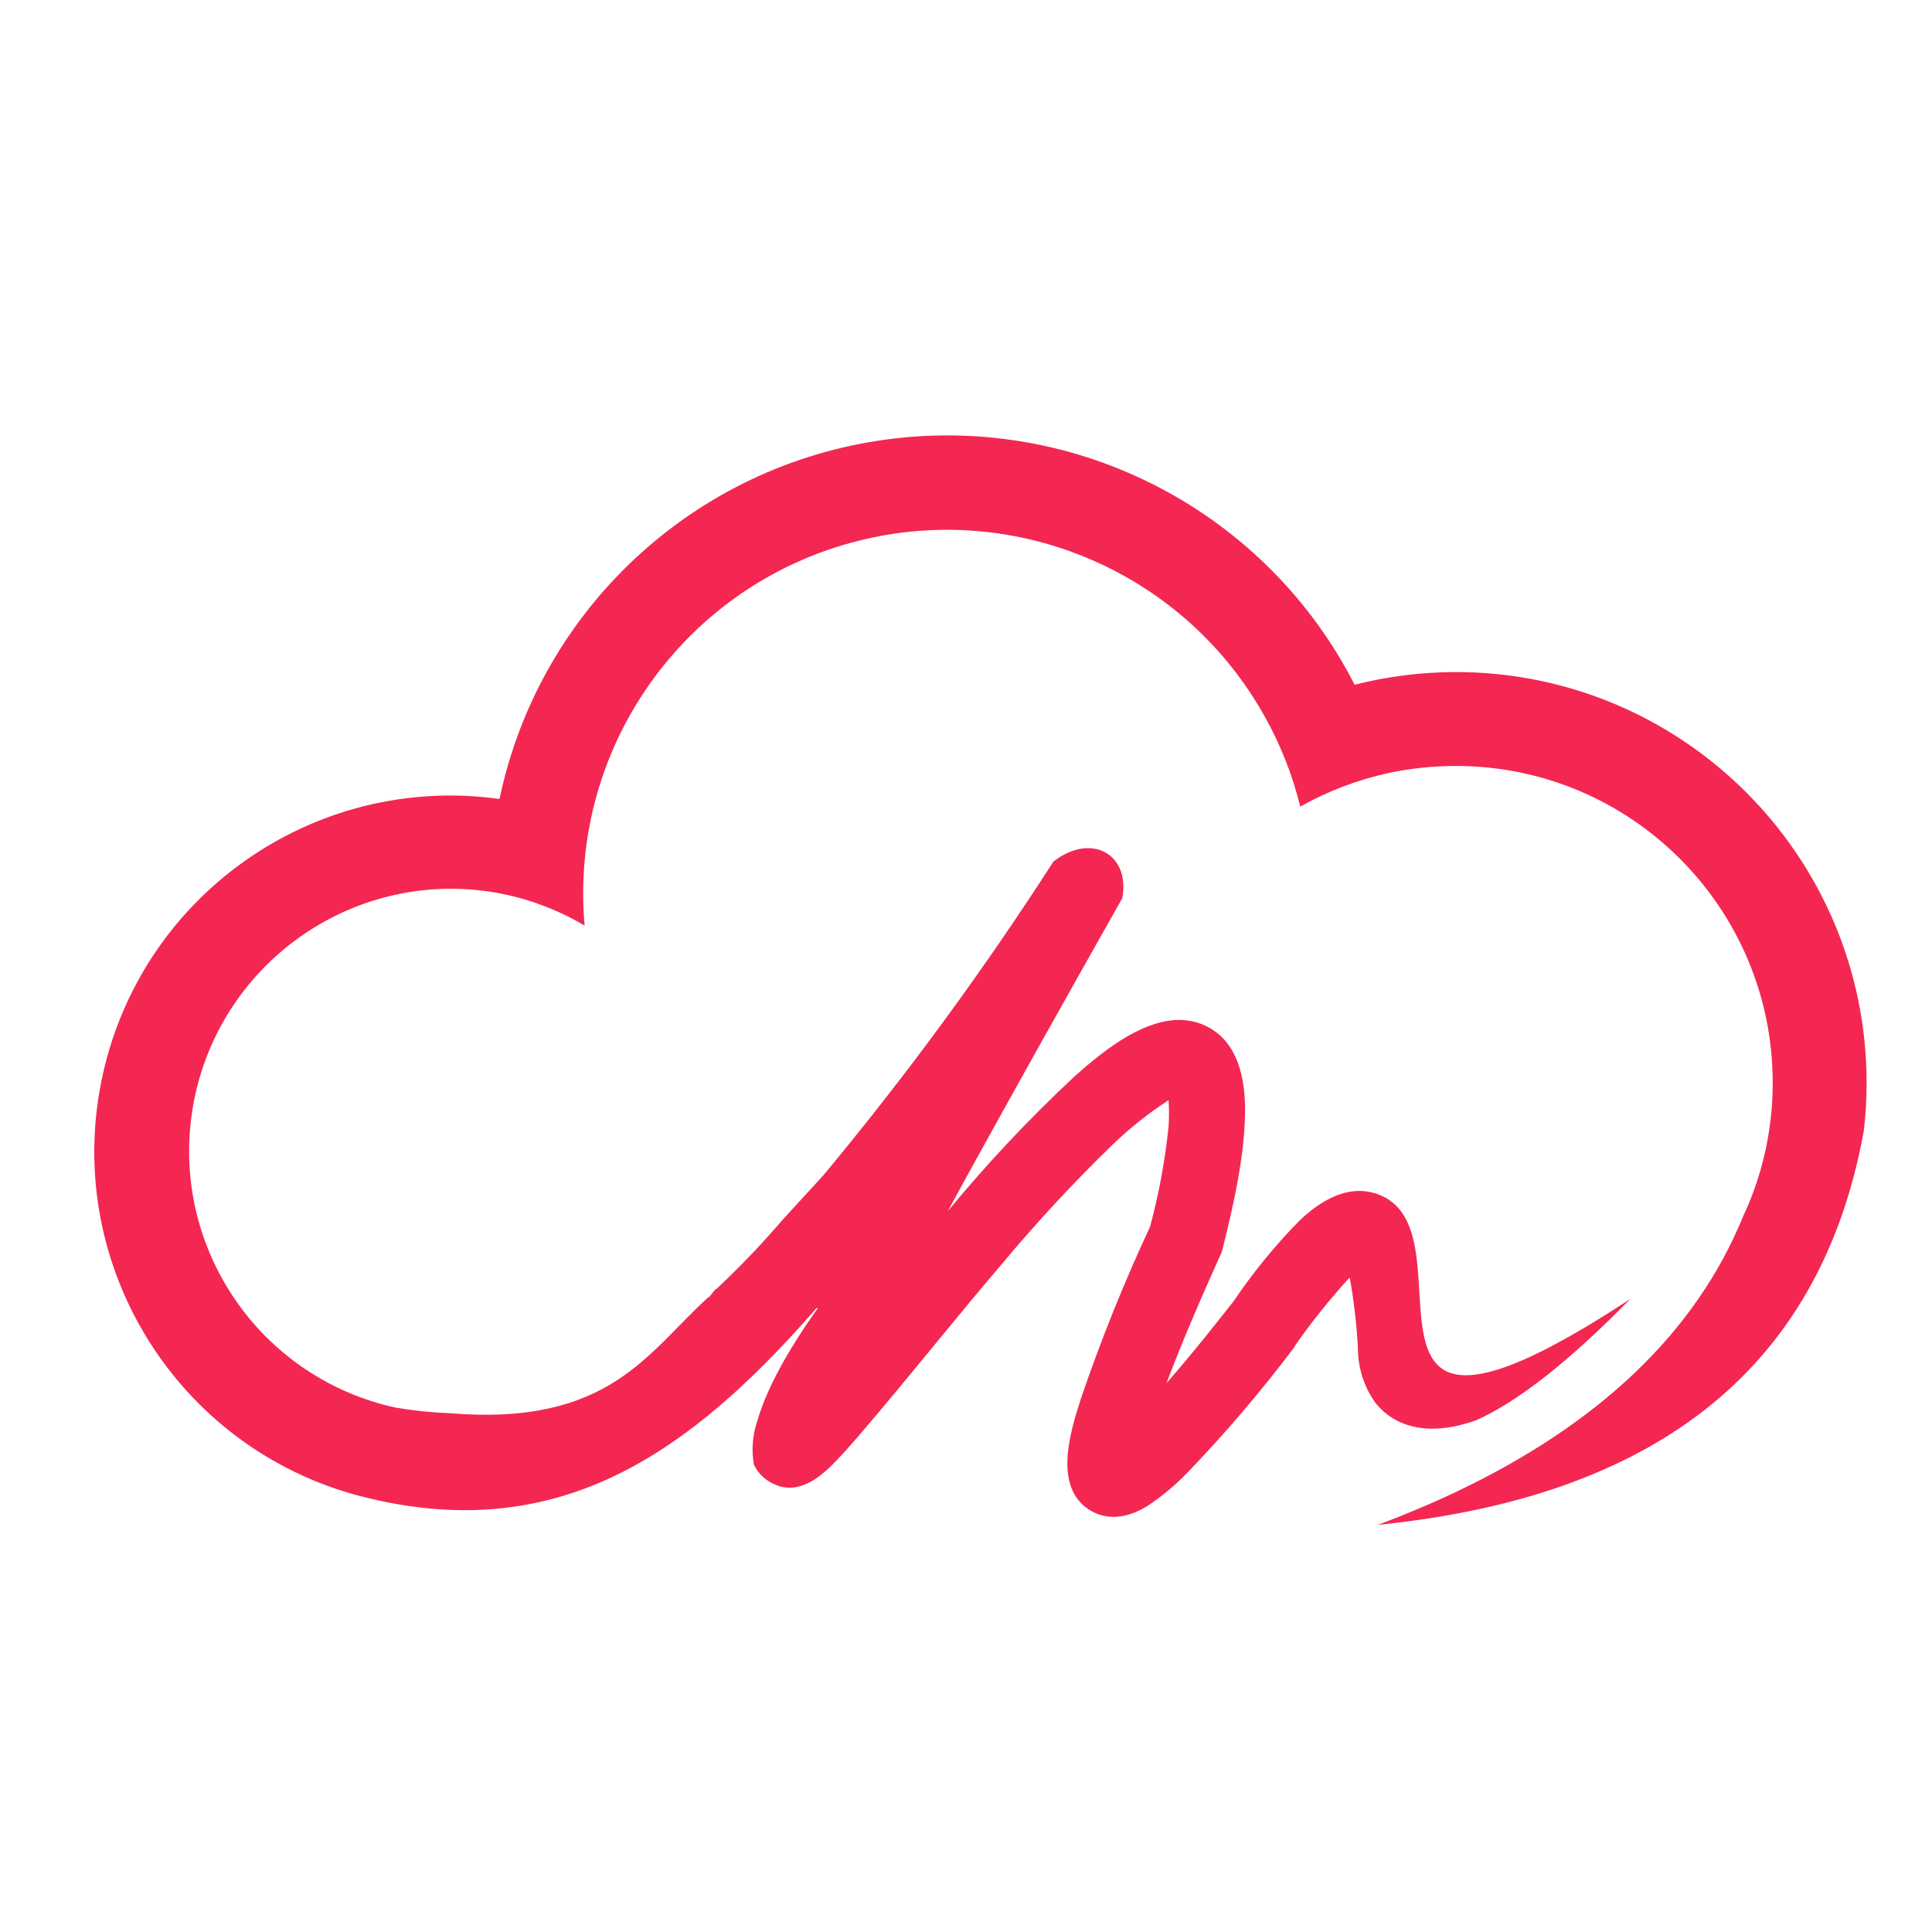
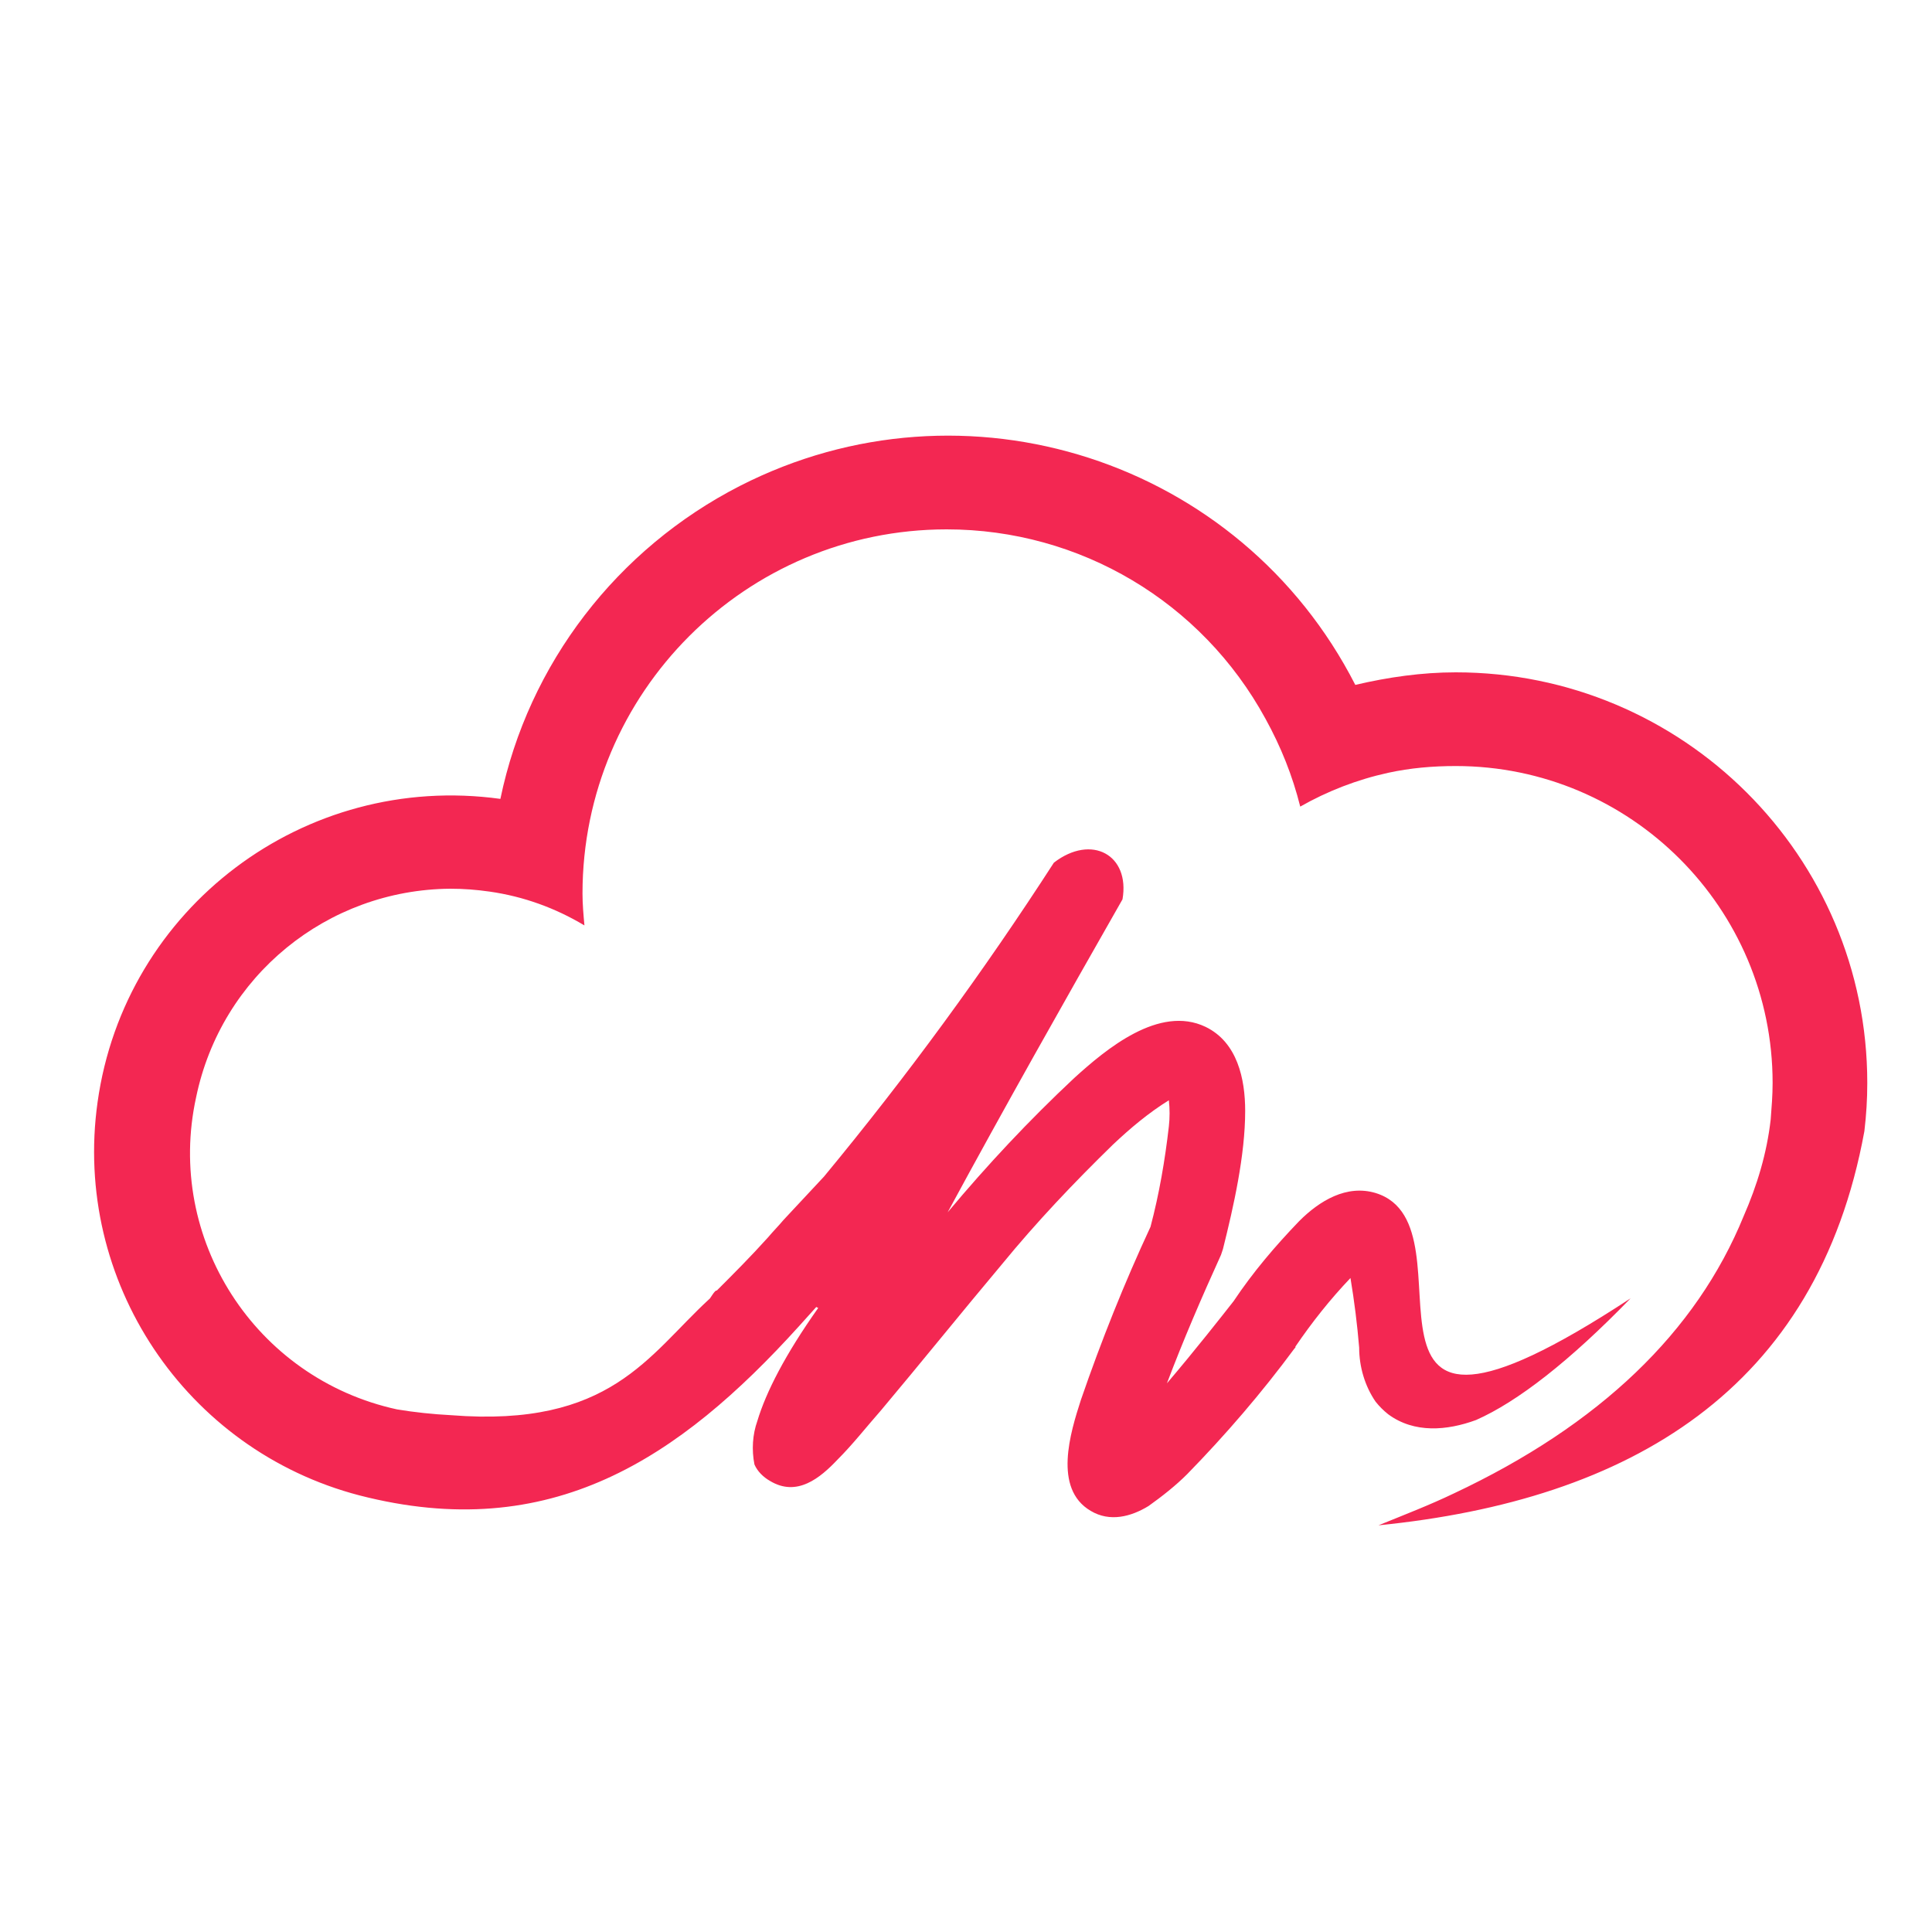
- <svg xmlns="http://www.w3.org/2000/svg" viewBox="0 0 200 200">
-   <defs>
-     <style>
-       .cls-1 {
-          fill: transparent;
-       }
-       .cls-2 {
-         fill: #f32752;
-         fill-rule: evenodd;
-       }
-     </style>
-   </defs>
-   <g id="Logo" data-name="Logo">
-     <rect class="cls-1" x="0.5" y="0.5" width="200" height="200" />&gt;
-     <path class="cls-2" d="M84.65,135.44c-3.43,4.8-5.41,8.7-6.26,11.68a9.13,9.13,0,0,0-.35,4.49,4,4,0,0,0,1.56,1.74c2.75,1.72,5.23-.29,7-2.17,1.56-1.62,3-3.39,4.48-5.12,4.2-5,8.29-10.12,12.54-15.1a159.83,159.83,0,0,1,11.54-12.45,38.52,38.52,0,0,1,5.81-4.62,20.73,20.73,0,0,1,0,2.73A65.52,65.52,0,0,1,119.05,127a176.56,176.56,0,0,0-7.18,17.86c-1.09,3.4-2.88,9.16,1,11.5,2,1.19,4.17.64,6-.52a24.62,24.62,0,0,0,4-3.34,141.44,141.44,0,0,0,11.09-13l.06-.07,0-.07a68.63,68.63,0,0,1,5.7-7.12,58.43,58.43,0,0,1,.85,7.23,9.75,9.75,0,0,0,1.74,5.65,7,7,0,0,0,1.33,1.33c2.69,2,6.08,1.66,9.14.59q6.48-2.87,16-12.58c-32.88,21.59-15.26-7.5-26.41-10.92-3-.93-5.79.85-7.89,2.86a59,59,0,0,0-6.79,8.32c-1.1,1.39-4,5.11-6.93,8.46,1.68-4.48,3.63-8.93,5.58-13.27l.14-.32.09-.33c1.11-4.45,2.31-9.74,2.32-14.34,0-3.34-.75-7.14-4.09-8.73-4.75-2.26-10.3,2.32-13.62,5.29A146.32,146.32,0,0,0,98.1,125.4c5.93-10.86,12-21.65,18.08-32.42.84-4.56-3.21-6.84-7.13-3.79a330.21,330.21,0,0,1-23.81,32.47l-4.15,4.53h0q-.8.93-1.59,1.8h0c-1.79,2-3.57,3.79-5.35,5.46-.15-.09-.69.94-.84.85-6.33,5.75-10.23,13.33-26.69,12a44.55,44.55,0,0,1-5.64-.58,27.17,27.17,0,0,1,5.64-53.72,27.53,27.53,0,0,1,4.06.3,27.21,27.21,0,0,1,9.84,3.52c-.1-1.09-.15-2.2-.15-3.31a37.66,37.66,0,0,1,70.68-18.11,37.07,37.07,0,0,1,3.55,9.1,33.11,33.11,0,0,1,9.11-3.47,33.62,33.62,0,0,1,7-.74,32.8,32.8,0,0,1,32.8,32.8,30.16,30.16,0,0,1-.22,3.8,32.33,32.33,0,0,1-2.83,10q-7.35,18-30,28.68c-2.46,1.16-5.07,2.25-7.81,3.28,26-2.62,45.45-14,50.29-40.79a41.79,41.79,0,0,0,.29-5,42.54,42.54,0,0,0-42.59-42.49,43,43,0,0,0-10.41,1.31A47.36,47.36,0,0,0,51.71,82.71a36.86,36.86,0,0,0-14.48,72.15C57,160,70.35,151.08,82.77,137.39l1.78-2,.1.08Z" />
+ <svg xmlns="http://www.w3.org/2000/svg" version="1.1" id="Layer_1" x="0px" y="0px" viewBox="0 0 200 200" style="enable-background: new 0 0 200 200;" xml:space="preserve">
+   <style type="text/css">
+     .st0 {
+       fill-rule: evenodd;
+       clip-rule: evenodd;
+       fill: #f32752;
+     }
+   </style>
+   <g id="Logo">
+     <path class="st0" d="M84.7,135.4c-3.4,4.8-5.4,8.7-6.3,11.7c-0.5,1.4-0.6,3-0.3,4.5c0.3,0.7,0.9,1.3,1.6,1.7c2.8,1.7,5.2-0.3,7-2.2   c1.6-1.6,3-3.4,4.5-5.1c4.2-5,8.3-10.1,12.5-15.1c3.6-4.4,7.5-8.5,11.5-12.4c1.8-1.7,3.7-3.3,5.8-4.6c0.1,0.9,0.1,1.8,0,2.7   c-0.4,3.5-1,7-1.9,10.4c-2.7,5.8-5.1,11.8-7.2,17.9c-1.1,3.4-2.9,9.2,1,11.5c2,1.2,4.2,0.6,6-0.5c1.4-1,2.8-2.1,4-3.3   c4-4.1,7.7-8.4,11.1-13l0.1-0.1v-0.1c1.7-2.5,3.6-4.9,5.7-7.1c0.4,2.4,0.7,4.8,0.9,7.2c0,2,0.6,4,1.7,5.6c0.4,0.5,0.8,0.9,1.3,1.3   c2.7,2,6.1,1.7,9.1,0.6c4.3-1.9,9.7-6.1,16-12.6c-32.9,21.6-15.3-7.5-26.4-10.9c-3-0.9-5.8,0.8-7.9,2.9c-2.5,2.6-4.8,5.3-6.8,8.3   c-1.1,1.4-4,5.1-6.9,8.5c1.7-4.5,3.6-8.9,5.6-13.3l0.1-0.3l0.1-0.3c1.1-4.4,2.3-9.7,2.3-14.3c0-3.3-0.8-7.1-4.1-8.7   c-4.8-2.3-10.3,2.3-13.6,5.3c-4.7,4.4-9,9-13.1,13.9c5.9-10.9,12-21.7,18.1-32.4c0.8-4.6-3.2-6.8-7.1-3.8   c-7.3,11.3-15.2,22.1-23.8,32.5l-4.2,4.5l0,0c-0.5,0.6-1.1,1.2-1.6,1.8l0,0c-1.8,2-3.6,3.8-5.3,5.5c-0.2-0.1-0.7,0.9-0.8,0.9   c-6.3,5.8-10.2,13.3-26.7,12c-1.9-0.1-3.8-0.3-5.6-0.6c-14.7-3.2-24-17.7-20.8-32.3C22.9,101,33.9,92.1,46.6,92   c1.4,0,2.7,0.1,4.1,0.3c3.5,0.5,6.8,1.7,9.8,3.5c-0.1-1.1-0.2-2.2-0.2-3.3c0-20.8,16.9-37.7,37.7-37.7c13.8,0,26.4,7.5,33,19.6   c1.6,2.9,2.8,5.9,3.6,9.1c2.8-1.6,5.9-2.8,9.1-3.5c2.3-0.5,4.6-0.7,7-0.7c18.1,0,32.8,14.7,32.8,32.8c0,1.3-0.1,2.5-0.2,3.8   c-0.4,3.5-1.4,6.8-2.8,10c-4.9,12-14.9,21.6-30,28.7c-2.5,1.2-5.1,2.2-7.8,3.3c26-2.6,45.4-14,50.3-40.8c0.2-1.7,0.3-3.3,0.3-5   c0-23.5-19.1-42.5-42.6-42.5c0,0,0,0,0,0c-3.5,0-7,0.5-10.4,1.3c-11.9-23.3-40.4-32.5-63.7-20.6c-12.7,6.5-21.9,18.4-24.8,32.4   C31.5,79.9,12.9,94,10.1,114.1c-2.6,18.5,9.1,36,27.1,40.7c19.8,5.1,33.1-3.8,45.5-17.5l1.8-2L84.7,135.4L84.7,135.4z" />
  </g>
</svg>
